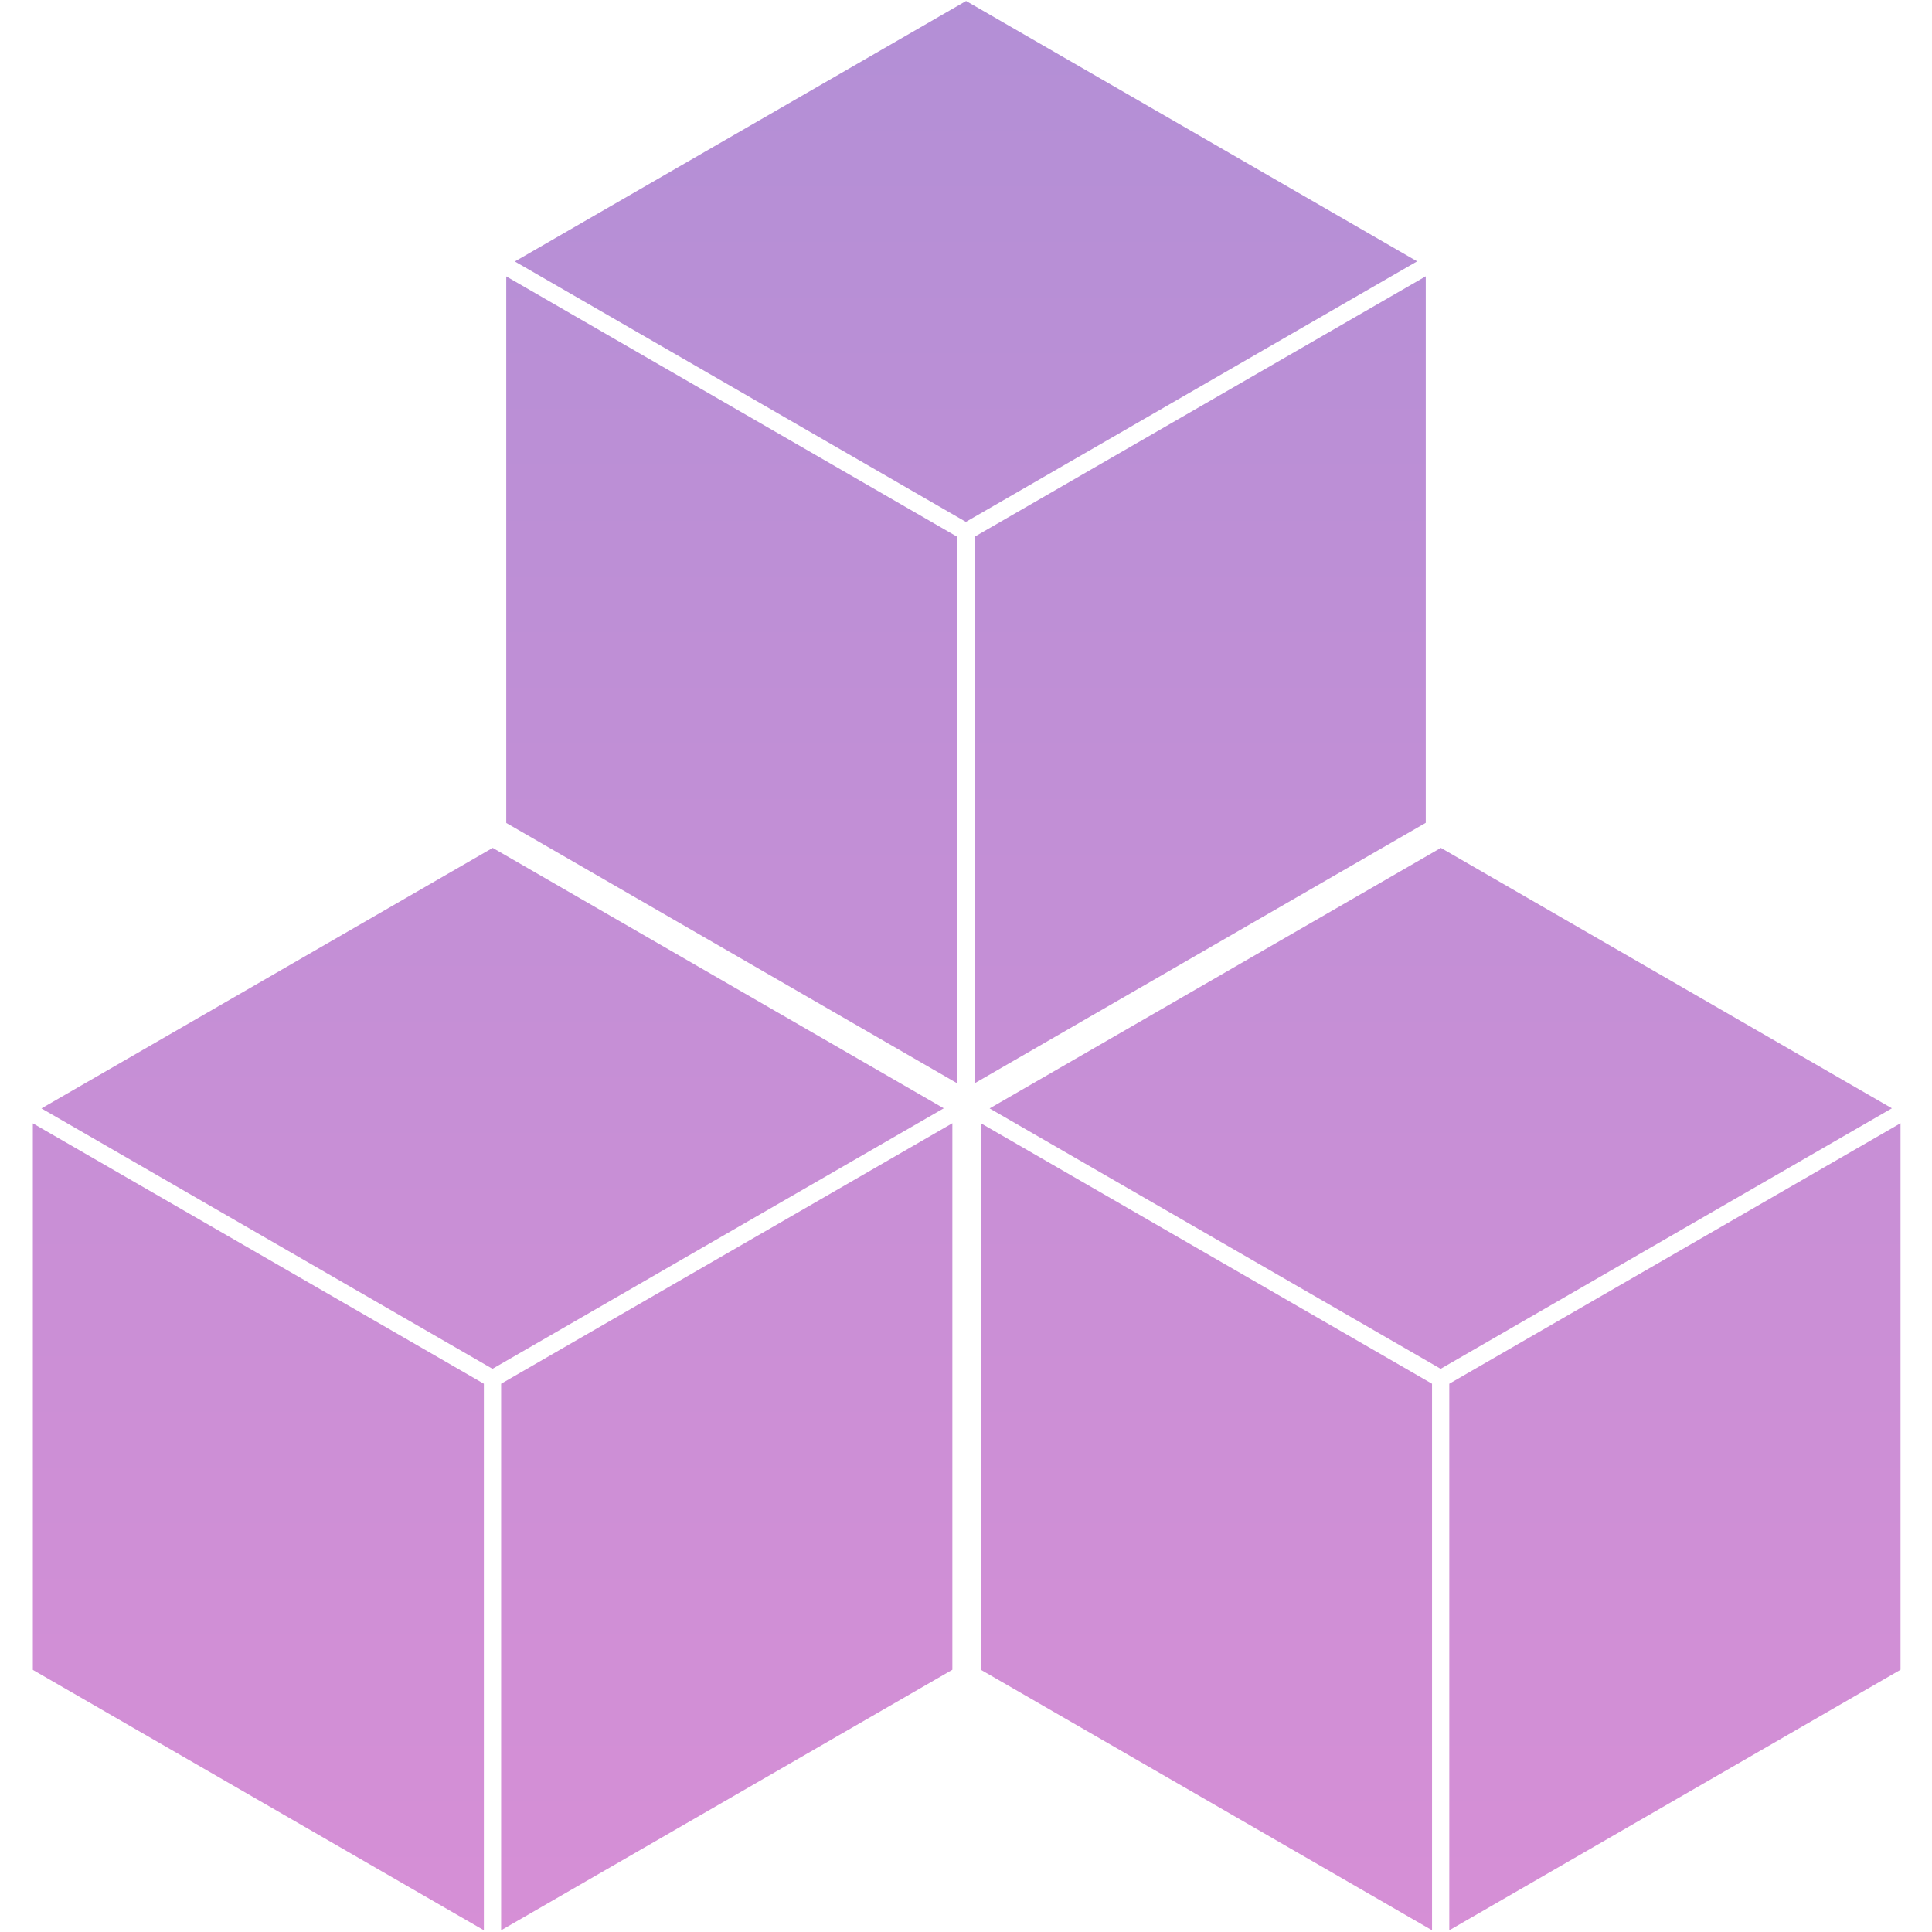
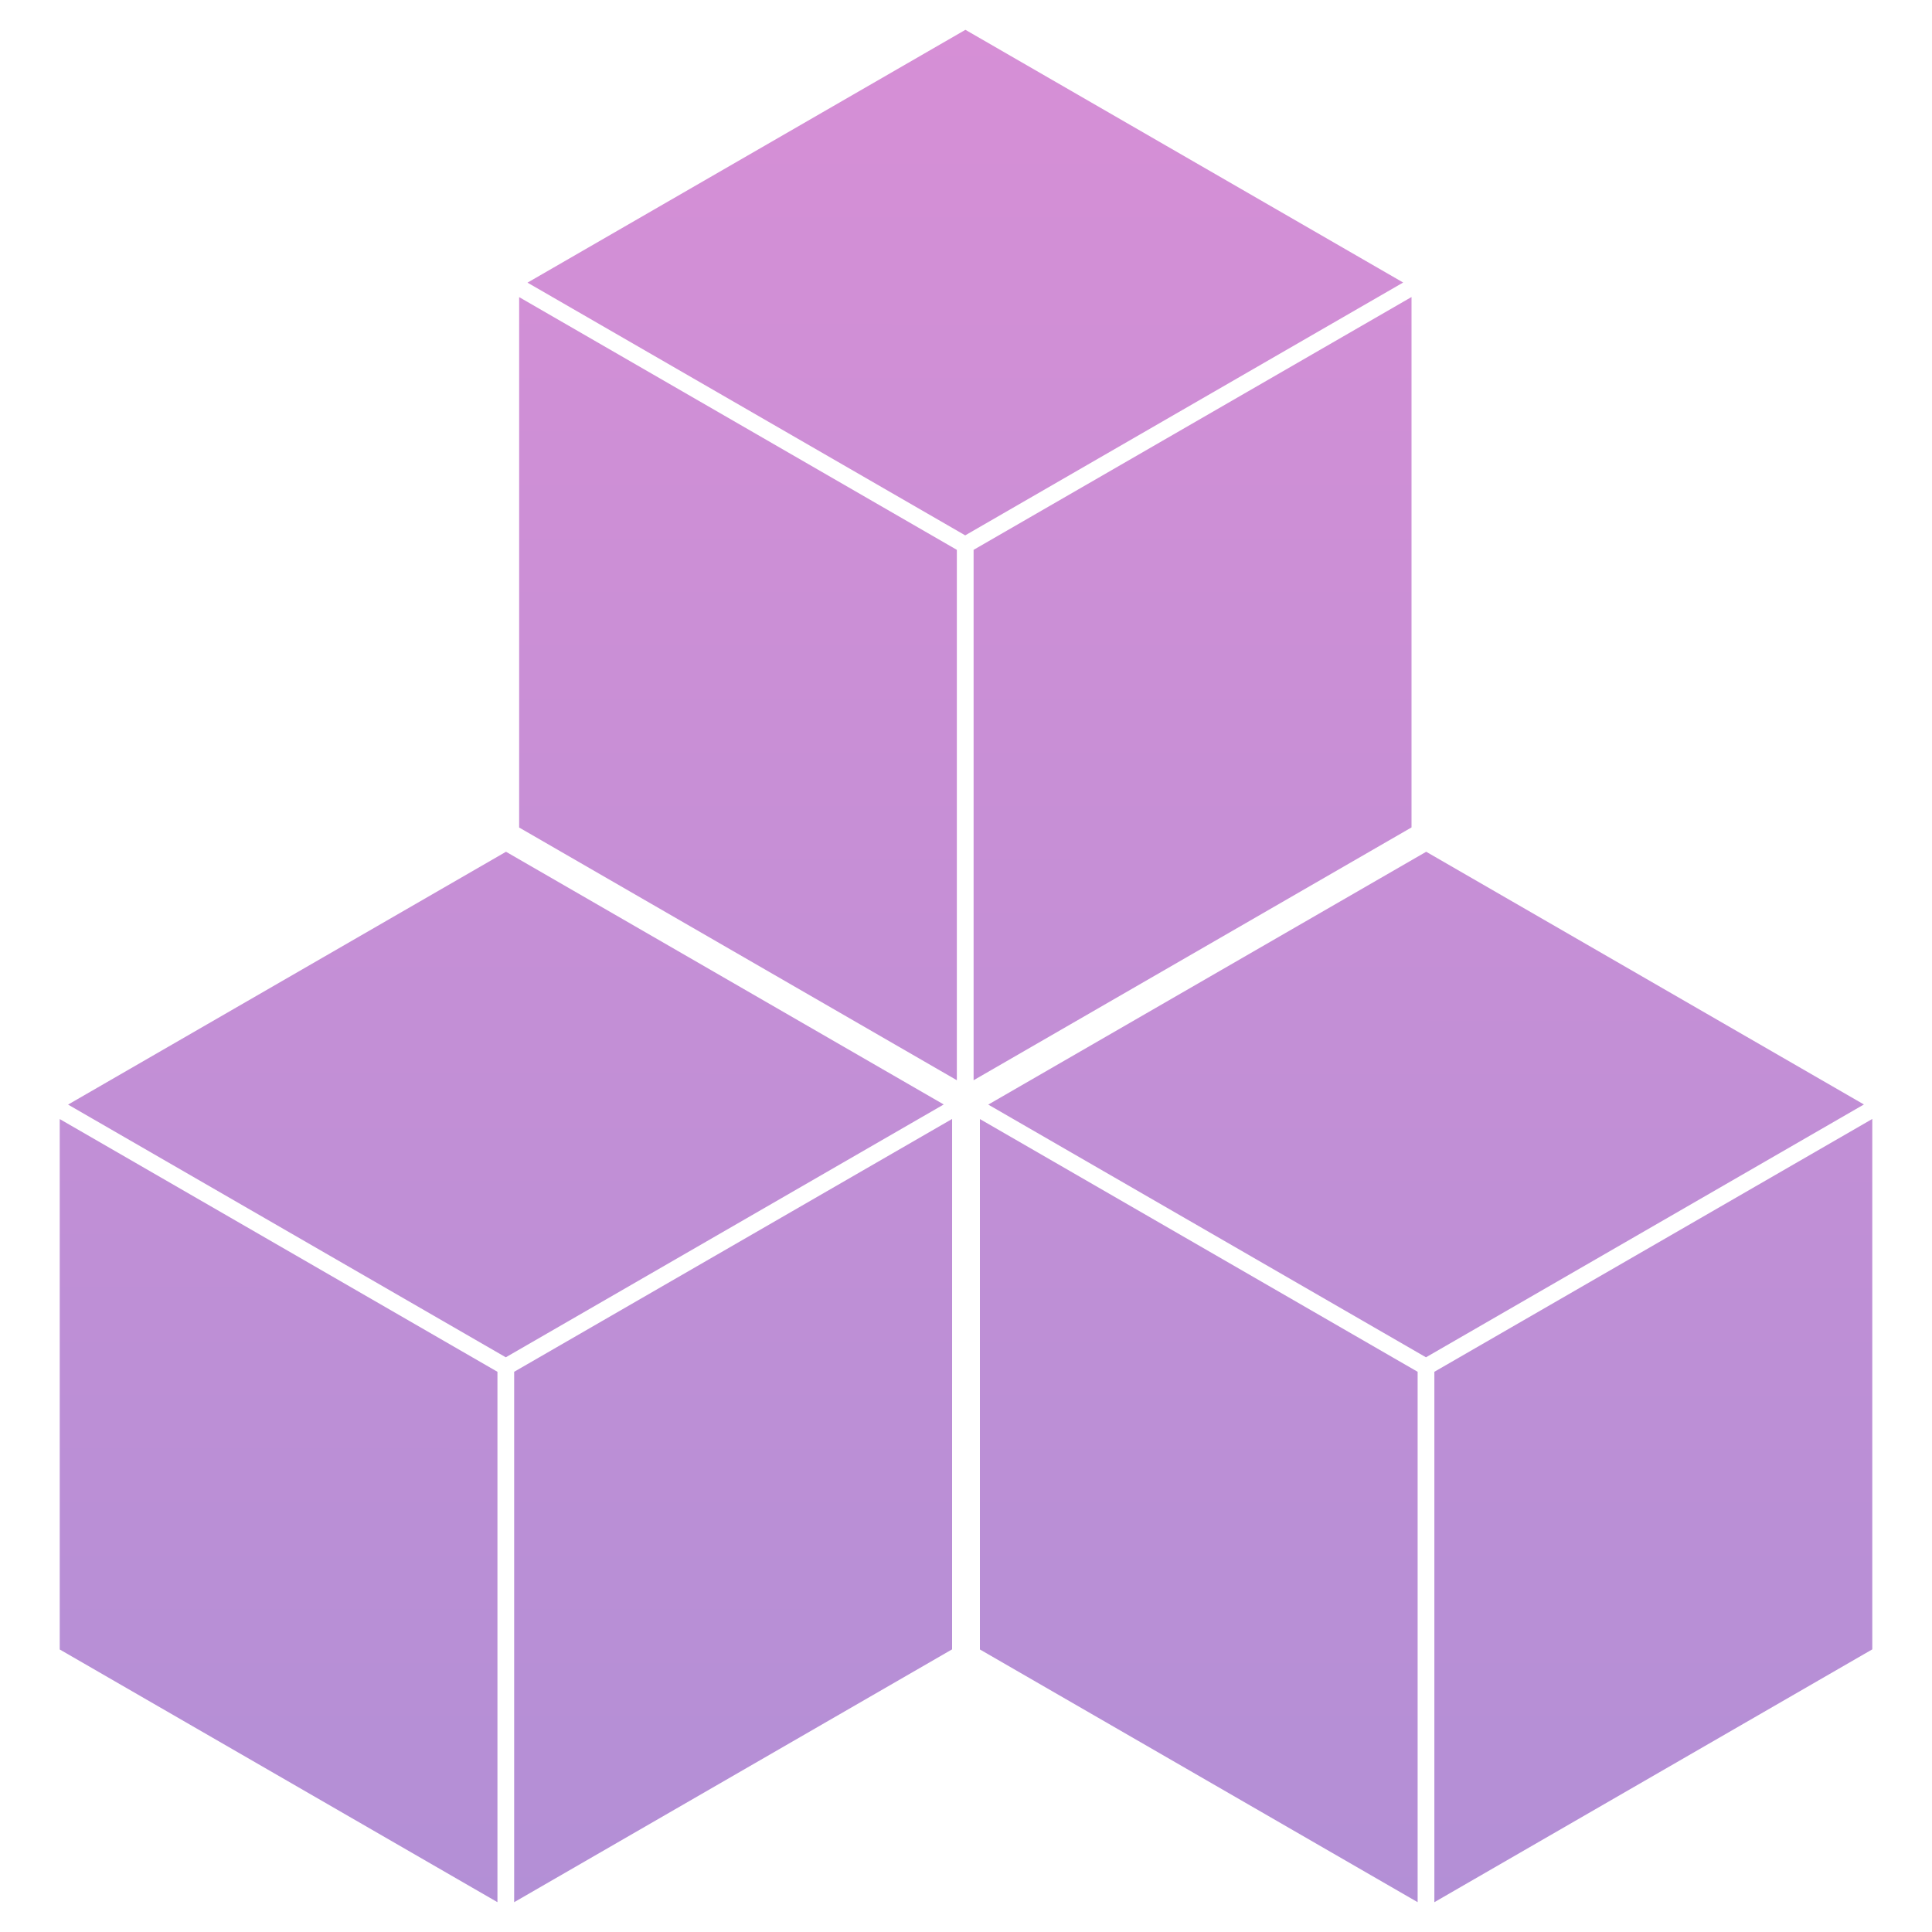
<svg xmlns="http://www.w3.org/2000/svg" xmlns:xlink="http://www.w3.org/1999/xlink" width="112mm" height="112mm" viewBox="0 0 112 112" version="1.1" id="svg5" xml:space="preserve">
  <defs id="defs2">
    <linearGradient id="linearGradient2399">
      <stop style="stop-color:#b38fd6;stop-opacity:1;" offset="0" id="stop2395" />
      <stop style="stop-color:#d68fd6;stop-opacity:1;" offset="1" id="stop2397" />
    </linearGradient>
    <clipPath clipPathUnits="userSpaceOnUse" id="clipPath5438">
      <path id="path5440" style="color:#000000;fill:#9c9c9c;fill-rule:evenodd;stroke:none;stroke-width:5;stroke-linecap:butt;stroke-linejoin:round;-inkscape-stroke:none" d="m 67.587,13.646 a 2.5,2.5 0 0 0 -0.989,0.321 L 41.311,28.566 a 2.5,2.5 0 0 0 -5.29e-4,5.29e-4 2.5,2.5 0 0 0 -0.008,0.006 2.5,2.5 0 0 0 -0.433,0.322 2.5,2.5 0 0 0 -0.135,0.15 2.5,2.5 0 0 0 -0.225,0.268 2.5,2.5 0 0 0 -0.119,0.206 2.5,2.5 0 0 0 -0.14,0.278 2.5,2.5 0 0 0 -0.078,0.24 2.5,2.5 0 0 0 -0.07,0.294 2.5,2.5 0 0 0 -0.026,0.254 2.5,2.5 0 0 0 -0.016,0.148 V 59.391 a 2.5,2.5 0 0 0 1.25,2.164 l 25.058,14.467 a 2.5,2.5 0 0 0 5.29e-4,0 2.5,2.5 0 0 0 0.477,0.212 2.5,2.5 0 0 0 5.29e-4,0 2.5,2.5 0 0 0 0.511,0.109 2.5,2.5 0 0 0 5.29e-4,0 2.5,2.5 0 0 0 1.511,-0.321 L 94.156,61.422 a 2.5,2.5 0 0 0 1.25,-2.164 V 30.6 a 2.5,2.5 0 0 0 0,-5.29e-4 2.5,2.5 0 0 0 0,-5.29e-4 2.5,2.5 0 0 0 -5.29e-4,-0.007 2.5,2.5 0 0 0 -0.016,-0.272 2.5,2.5 0 0 0 -0.011,-0.071 2.5,2.5 0 0 0 -0.036,-0.204 2.5,2.5 0 0 0 -0.024,-0.09 2.5,2.5 0 0 0 -0.052,-0.173 2.5,2.5 0 0 0 -0.041,-0.107 2.5,2.5 0 0 0 -0.064,-0.149 2.5,2.5 0 0 0 -0.052,-0.101 2.5,2.5 0 0 0 -0.084,-0.145 2.5,2.5 0 0 0 -0.061,-0.095 2.5,2.5 0 0 0 -0.097,-0.13 2.5,2.5 0 0 0 -0.075,-0.093 2.5,2.5 0 0 0 -0.11,-0.116 2.5,2.5 0 0 0 -0.083,-0.083 2.5,2.5 0 0 0 -0.146,-0.122 2.5,2.5 0 0 0 -0.064,-0.052 2.5,2.5 0 0 0 -0.234,-0.154 L 69.098,13.967 a 2.5,2.5 0 0 0 -1.511,-0.321 z M 67.848,19.02 87.906,30.599 76.341,37.277 67.619,42.313 47.562,30.732 Z m 22.559,15.91 V 57.815 L 70.119,69.528 V 46.643 l 10.107,-5.836 z m -45.346,0.133 20.059,11.58 V 69.528 L 45.06,57.947 Z m -6.412,28.36 a 2.5,2.5 0 0 0 -0.998,0.328 L 12.658,78.363 a 2.5,2.5 0 0 0 -0.1,0.075 2.5,2.5 0 0 0 -0.332,0.25 2.5,2.5 0 0 0 -0.139,0.153 2.5,2.5 0 0 0 -0.221,0.266 2.5,2.5 0 0 0 -0.114,0.197 2.5,2.5 0 0 0 -0.145,0.289 2.5,2.5 0 0 0 -0.072,0.222 2.5,2.5 0 0 0 -0.074,0.315 2.5,2.5 0 0 0 -0.024,0.229 2.5,2.5 0 0 0 -0.017,0.162 v 28.681 a 2.5,2.5 0 0 0 1.238,2.158 l 24.764,14.479 a 2.5,2.5 0 0 0 2.522,0.002 2.5,2.5 0 0 0 0.003,-0.002 l 24.99,-14.612 a 2.5,2.5 0 0 0 1.238,-2.158 V 80.389 a 2.5,2.5 0 0 0 -0.001,-0.01 2.5,2.5 0 0 0 -0.05,-0.472 2.5,2.5 0 0 0 -0.01,-0.057 2.5,2.5 0 0 0 -0.144,-0.441 2.5,2.5 0 0 0 -0.028,-0.065 2.5,2.5 0 0 0 -0.228,-0.395 2.5,2.5 0 0 0 -0.047,-0.064 2.5,2.5 0 0 0 -0.309,-0.341 2.5,2.5 0 0 0 -0.044,-0.038 2.5,2.5 0 0 0 -0.377,-0.275 L 40.174,63.75 a 2.5,2.5 0 0 0 -1.525,-0.328 z m 57.432,0.001 a 2.5,2.5 0 0 0 -1.004,0.332 L 70.322,78.349 a 2.5,2.5 0 0 0 -0.002,5.3e-4 2.5,2.5 0 0 0 -0.002,0.001 l -0.028,0.017 a 2.5,2.5 0 0 0 -0.1,0.075 2.5,2.5 0 0 0 -0.328,0.249 2.5,2.5 0 0 0 -0.131,0.144 2.5,2.5 0 0 0 -0.229,0.276 2.5,2.5 0 0 0 -0.106,0.182 2.5,2.5 0 0 0 -0.151,0.305 2.5,2.5 0 0 0 -0.068,0.21 2.5,2.5 0 0 0 -0.076,0.323 2.5,2.5 0 0 0 -0.024,0.223 2.5,2.5 0 0 0 -0.018,0.166 v 28.681 a 2.5,2.5 0 0 0 1.23,2.152 l 24.559,14.48 a 2.5,2.5 0 0 0 0.021,0.011 2.5,2.5 0 0 0 0.029,0.015 2.5,2.5 0 0 0 0.451,0.197 2.5,2.5 0 0 0 0.029,0.008 2.5,2.5 0 0 0 0.482,0.1 2.5,2.5 0 0 0 0.037,0.002 2.5,2.5 0 0 0 0.489,-0.004 2.5,2.5 0 0 0 0.033,-0.005 2.5,2.5 0 0 0 0.479,-0.105 2.5,2.5 0 0 0 0.035,-0.013 2.5,2.5 0 0 0 0.444,-0.203 2.5,2.5 0 0 0 0.01,-0.005 l 24.785,-14.613 a 2.5,2.5 0 0 0 1.23,-2.154 V 80.389 a 2.5,2.5 0 0 0 -1.238,-2.159 l -0.022,-0.013 a 2.5,2.5 0 0 0 -0.002,-5.29e-4 L 97.615,63.756 A 2.5,2.5 0 0 0 96.08,63.424 Z M 38.912,68.805 58.723,80.389 38.685,92.104 18.873,80.522 Z M 96.346,68.811 115.983,80.387 96.119,92.098 84.463,85.226 76.483,80.521 Z M 61.176,84.747 V 107.635 L 41.186,119.322 V 96.434 Z m 57.229,0.017 V 107.64 L 98.619,119.305 V 96.43 Z M 16.42,84.879 36.185,96.435 V 119.324 L 16.42,107.768 Z m 57.641,0.018 19.558,11.532 V 119.305 L 74.061,107.773 Z" />
    </clipPath>
-     <linearGradient xlink:href="#linearGradient2399" id="linearGradient2401" x1="11.825" y1="67.782" x2="124.825" y2="67.782" gradientUnits="userSpaceOnUse" gradientTransform="translate(-0.5427685,-136.1063)" />
+     <linearGradient xlink:href="#linearGradient2399" id="linearGradient2401" x1="124.325" y1="67.809" x2="12.38" y2="67.776" gradientUnits="userSpaceOnUse" gradientTransform="matrix(0,0.9704892,-0.9704892,0,134.0672,1.494911)" />
  </defs>
  <g id="layer1" transform="translate(-12.32454,-11.78177)">
    <g id="g1431" style="fill:#8359fb;stroke:none;stroke-width:1;stroke-linecap:round;stroke-linejoin:round;stroke-dasharray:none;stroke-opacity:1">
-       <path id="rect2318" style="fill:url(#linearGradient2401);fill-opacity:1;stroke:none;stroke-width:1;stroke-linecap:round;stroke-linejoin:round;stroke-dasharray:none;stroke-opacity:1" d="M 11.838 -68.33 L 26.94 -42.171 L 42.036 -68.318 L 26.933 -94.477 L 11.838 -68.33 z M 27.799 -94.977 L 42.901 -68.818 L 74.584 -68.818 L 59.481 -94.977 L 27.799 -94.977 z M 27.805 -41.672 L 59.488 -41.672 L 74.584 -67.818 L 42.901 -67.818 L 27.805 -41.672 z M 60.935 -40.887 L 76.038 -14.728 L 91.134 -40.875 L 76.031 -67.034 L 60.935 -40.887 z M 60.935 -95.853 L 76.038 -69.694 L 91.134 -95.841 L 76.031 -122 L 60.935 -95.853 z M 76.897 -67.534 L 91.999 -41.375 L 123.682 -41.375 L 108.579 -67.534 L 76.897 -67.534 z M 76.897 -122.5 L 91.999 -96.341 L 123.682 -96.341 L 108.579 -122.5 L 76.897 -122.5 z M 76.903 -14.229 L 108.586 -14.229 L 123.681 -40.375 L 91.999 -40.375 L 76.903 -14.229 z M 76.903 -69.195 L 108.586 -69.195 L 123.681 -95.341 L 91.999 -95.341 L 76.903 -69.195 z " transform="rotate(90)" />
+       <path id="rect2318" style="fill:url(#linearGradient2401);fill-opacity:1;stroke:none;stroke-width:0.97;stroke-linecap:round;stroke-linejoin:round;stroke-dasharray:none;stroke-opacity:1" d="M 68.291,13.51 42.904,28.167 68.279,42.817 93.667,28.16 Z M 94.152,29 68.765,43.657 V 74.405 L 94.152,59.748 Z m -51.732,0.006 V 59.754 L 67.794,74.404 V 43.657 Z M 41.658,61.159 16.271,75.816 41.646,90.466 67.033,75.809 Z m 53.344,0 L 69.615,75.816 94.99,90.466 120.377,75.809 Z M 67.519,76.649 42.131,91.306 v 30.748 l 25.387,-14.657 z m 53.344,0 -25.387,14.657 v 30.748 l 25.387,-14.657 z m -105.076,0.006 V 107.403 l 25.375,14.65 V 91.306 Z m 53.344,0 V 107.403 l 25.375,14.65 V 91.306 Z" />
    </g>
  </g>
</svg>
